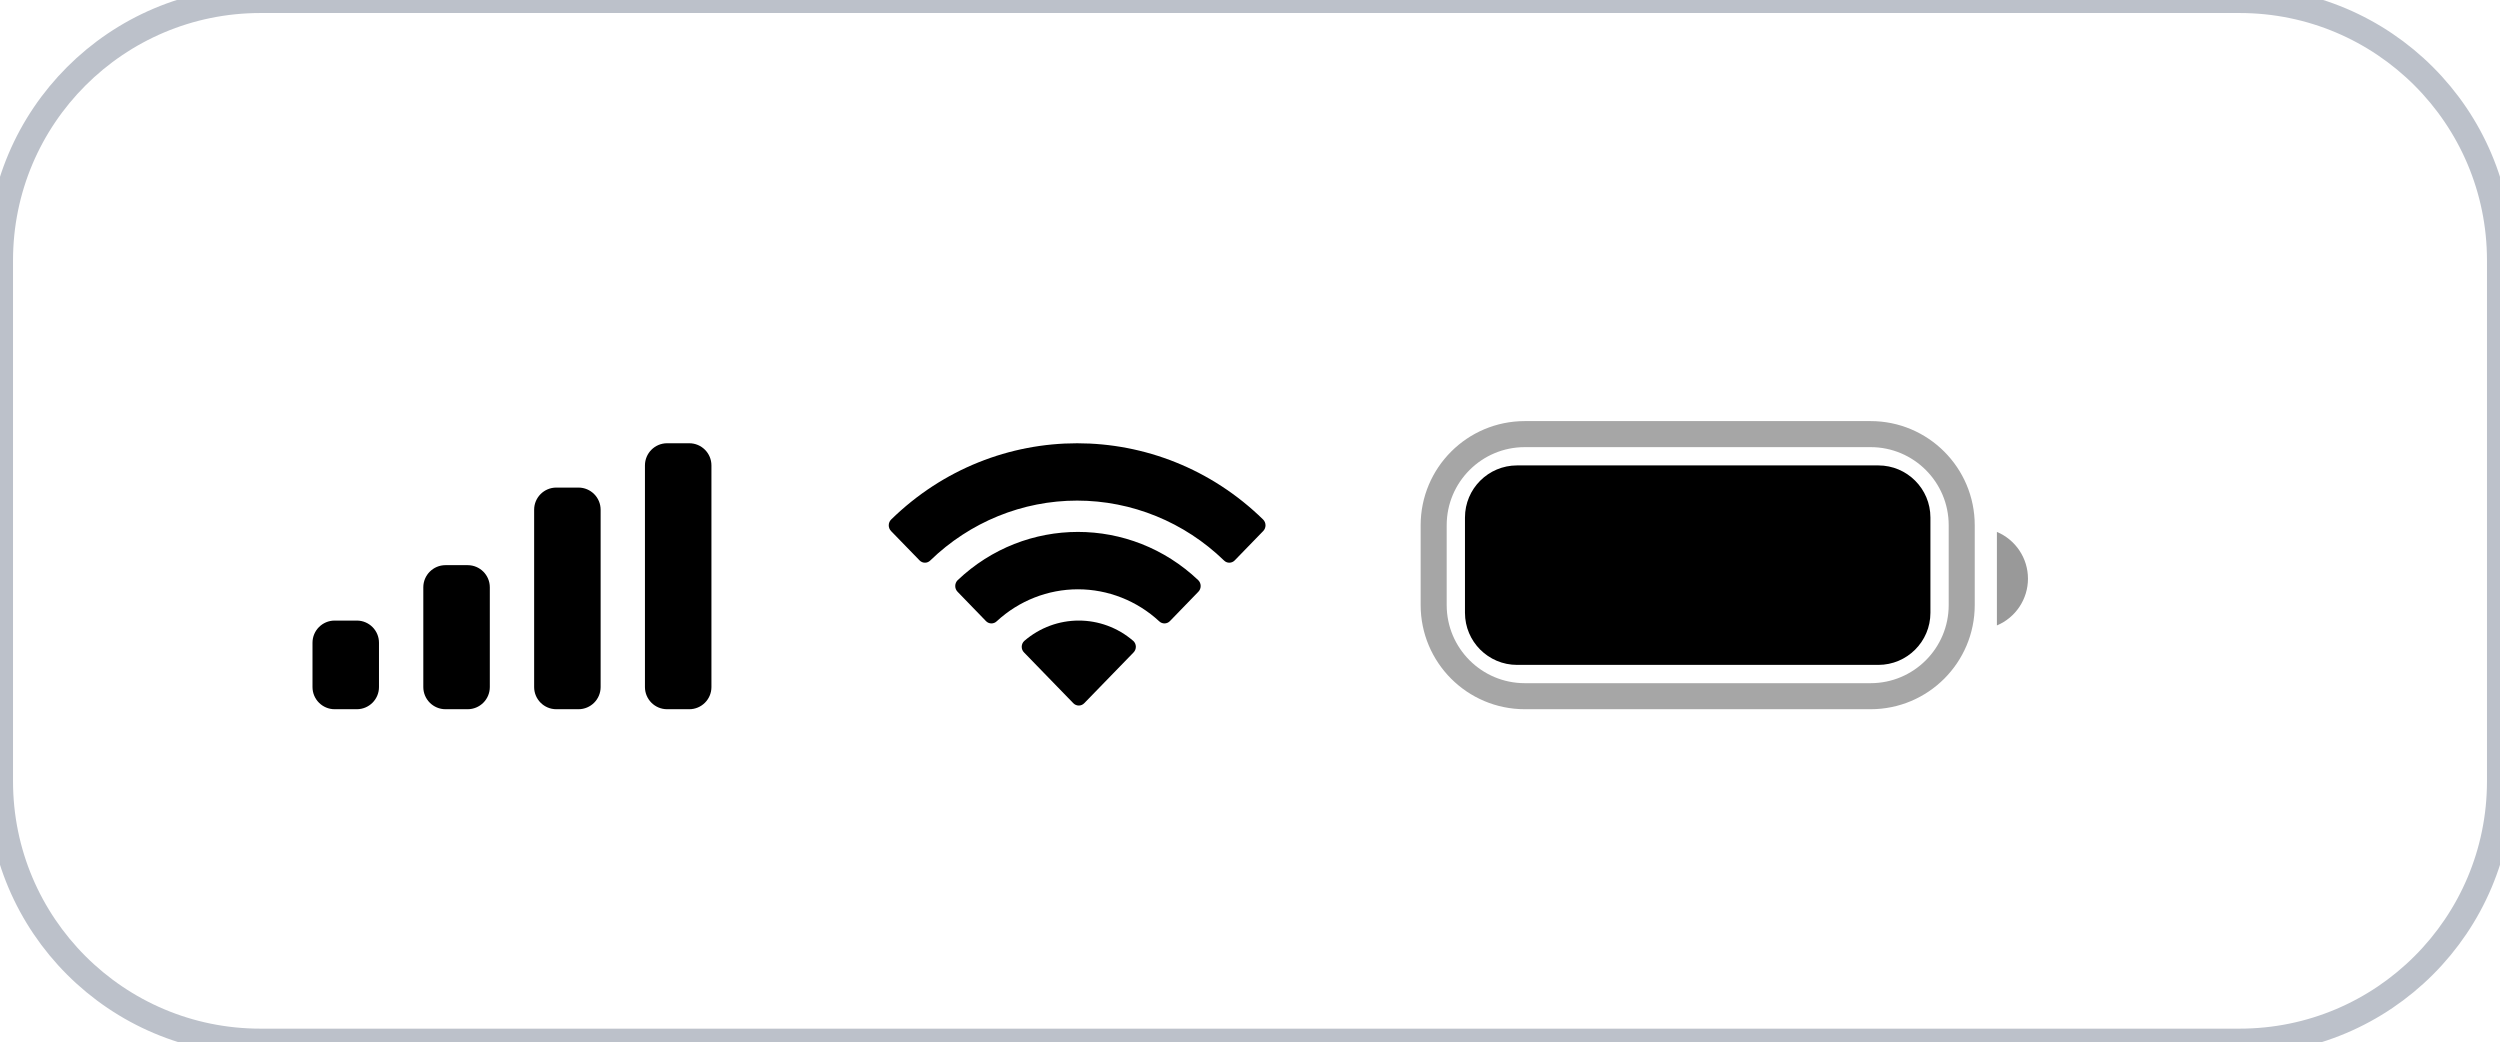
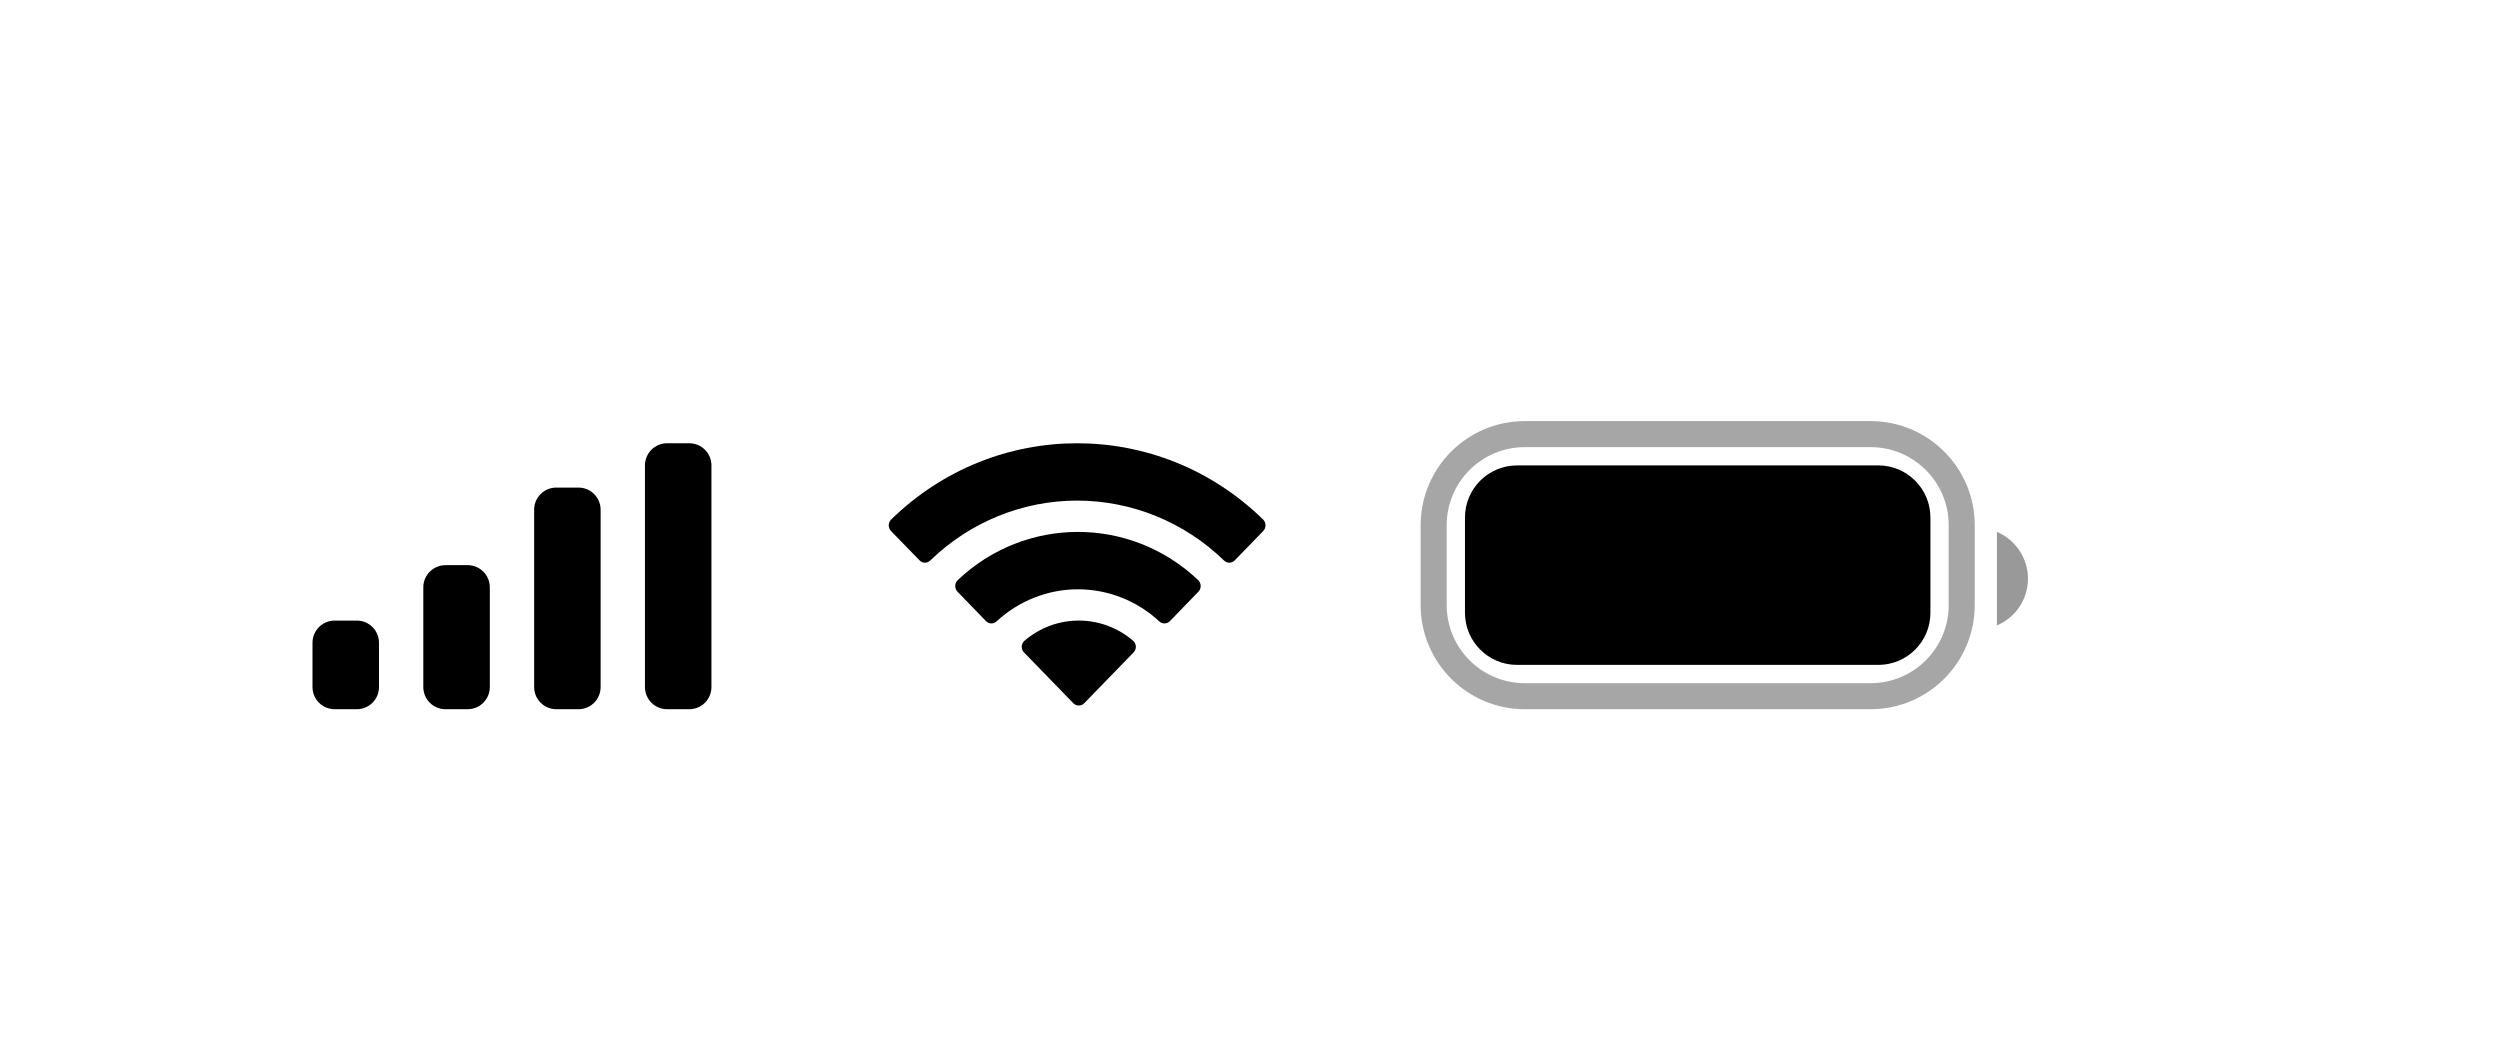
- <svg xmlns="http://www.w3.org/2000/svg" width="96" height="40" viewBox="0 0 96 40" fill="none">
-   <rect width="96" height="40" rx="10" stroke="#BCC1CA" />
-   <path opacity="0.35" d="M55.053 20.17C55.053 18.237 56.62 16.67 58.553 16.67H71.83C73.763 16.67 75.33 18.237 75.33 20.17V23.234C75.33 25.167 73.763 26.734 71.83 26.734H58.553C56.62 26.734 55.053 25.167 55.053 23.234V20.17Z" stroke="black" stroke-linecap="round" />
-   <path opacity="0.4" d="M76.681 20.425V24.017C77.404 23.713 77.874 23.005 77.874 22.221C77.874 21.437 77.404 20.73 76.681 20.425Z" fill="black" />
-   <path d="M56.255 19.872C56.255 18.768 57.151 17.872 58.255 17.872H72.128C73.232 17.872 74.128 18.768 74.128 19.872V23.532C74.128 24.636 73.232 25.532 72.128 25.532H58.255C57.151 25.532 56.255 24.636 56.255 23.532V19.872Z" fill="black" />
-   <path fill-rule="evenodd" clip-rule="evenodd" d="M41.362 19.223C43.461 19.224 45.48 20.047 47.002 21.523C47.116 21.637 47.299 21.636 47.412 21.52L48.507 20.392C48.564 20.333 48.596 20.254 48.596 20.171C48.595 20.088 48.562 20.009 48.505 19.951C44.512 16.045 38.212 16.045 34.219 19.951C34.161 20.009 34.128 20.088 34.128 20.171C34.127 20.253 34.159 20.333 34.216 20.392L35.312 21.52C35.424 21.636 35.608 21.637 35.722 21.523C37.243 20.047 39.263 19.223 41.362 19.223ZM41.392 22.629C42.546 22.629 43.658 23.067 44.513 23.857C44.628 23.969 44.811 23.967 44.923 23.852L46.017 22.723C46.075 22.664 46.107 22.584 46.106 22.5C46.105 22.417 46.072 22.337 46.013 22.279C43.409 19.808 39.377 19.808 36.774 22.279C36.715 22.337 36.682 22.417 36.681 22.5C36.68 22.584 36.712 22.664 36.77 22.723L37.863 23.852C37.976 23.967 38.158 23.969 38.274 23.857C39.128 23.067 40.24 22.63 41.392 22.629ZM43.617 24.831C43.618 24.915 43.586 24.995 43.528 25.054L41.635 27.003C41.58 27.061 41.504 27.093 41.425 27.093C41.347 27.093 41.271 27.061 41.215 27.003L39.323 25.054C39.264 24.995 39.232 24.915 39.234 24.831C39.236 24.747 39.271 24.668 39.332 24.612C40.541 23.569 42.31 23.569 43.519 24.612C43.58 24.668 43.615 24.747 43.617 24.831Z" fill="black" />
-   <path d="M20.511 19.574C20.511 19.104 20.892 18.723 21.362 18.723H22.213C22.683 18.723 23.064 19.104 23.064 19.574V26.383C23.064 26.853 22.683 27.234 22.213 27.234H21.362C20.892 27.234 20.511 26.853 20.511 26.383V19.574Z" fill="black" />
-   <path d="M24.766 17.872C24.766 17.402 25.147 17.021 25.617 17.021H26.468C26.938 17.021 27.319 17.402 27.319 17.872V26.383C27.319 26.853 26.938 27.234 26.468 27.234H25.617C25.147 27.234 24.766 26.853 24.766 26.383V17.872Z" fill="black" />
-   <path d="M16.255 22.553C16.255 22.083 16.637 21.702 17.107 21.702H17.957C18.428 21.702 18.809 22.083 18.809 22.553V26.383C18.809 26.853 18.428 27.234 17.957 27.234H17.107C16.637 27.234 16.255 26.853 16.255 26.383V22.553Z" fill="black" />
-   <path d="M12 24.681C12 24.211 12.381 23.83 12.851 23.83H13.702C14.172 23.83 14.553 24.211 14.553 24.681V26.383C14.553 26.853 14.172 27.234 13.702 27.234H12.851C12.381 27.234 12 26.853 12 26.383V24.681Z" fill="black" />
+ <svg xmlns="http://www.w3.org/2000/svg" width="100%" height="100%" viewBox="0 0 96 40" version="1.1" xml:space="preserve" style="fill-rule:evenodd;clip-rule:evenodd;stroke-linecap:round;">
+   <path d="M55.053,20.17C55.053,18.237 56.62,16.67 58.553,16.67L71.83,16.67C73.763,16.67 75.33,18.237 75.33,20.17L75.33,23.234C75.33,25.167 73.763,26.734 71.83,26.734L58.553,26.734C56.62,26.734 55.053,25.167 55.053,23.234L55.053,20.17Z" style="fill:none;fill-rule:nonzero;stroke:black;stroke-opacity:0.35;stroke-width:1px;" />
+   <path d="M76.681,20.425L76.681,24.017C77.404,23.713 77.874,23.005 77.874,22.221C77.874,21.437 77.404,20.73 76.681,20.425Z" style="fill-opacity:0.4;fill-rule:nonzero;" />
+   <path d="M56.255,19.872C56.255,18.768 57.151,17.872 58.255,17.872L72.128,17.872C73.232,17.872 74.128,18.768 74.128,19.872L74.128,23.532C74.128,24.636 73.232,25.532 72.128,25.532L58.255,25.532C57.151,25.532 56.255,24.636 56.255,23.532L56.255,19.872Z" style="fill-rule:nonzero;" />
+   <path d="M41.362,19.223C43.461,19.224 45.48,20.047 47.002,21.523C47.116,21.637 47.299,21.636 47.412,21.52L48.507,20.392C48.564,20.333 48.596,20.254 48.596,20.171C48.595,20.088 48.562,20.009 48.505,19.951C44.512,16.045 38.212,16.045 34.219,19.951C34.161,20.009 34.128,20.088 34.128,20.171C34.127,20.253 34.159,20.333 34.216,20.392L35.312,21.52C35.424,21.636 35.608,21.637 35.722,21.523C37.243,20.047 39.263,19.223 41.362,19.223ZM41.392,22.629C42.546,22.629 43.658,23.067 44.513,23.857C44.628,23.969 44.811,23.967 44.923,23.852L46.017,22.723C46.075,22.664 46.107,22.584 46.106,22.5C46.105,22.417 46.072,22.337 46.013,22.279C43.409,19.808 39.377,19.808 36.774,22.279C36.715,22.337 36.682,22.417 36.681,22.5C36.68,22.584 36.712,22.664 36.77,22.723L37.863,23.852C37.976,23.967 38.158,23.969 38.274,23.857C39.128,23.067 40.24,22.63 41.392,22.629ZM43.617,24.831C43.618,24.915 43.586,24.995 43.528,25.054L41.635,27.003C41.58,27.061 41.504,27.093 41.425,27.093C41.347,27.093 41.271,27.061 41.215,27.003L39.323,25.054C39.264,24.995 39.232,24.915 39.234,24.831C39.236,24.747 39.271,24.668 39.332,24.612C40.541,23.569 42.31,23.569 43.519,24.612C43.58,24.668 43.615,24.747 43.617,24.831Z" />
+   <path d="M20.511,19.574C20.511,19.104 20.892,18.723 21.362,18.723L22.213,18.723C22.683,18.723 23.064,19.104 23.064,19.574L23.064,26.383C23.064,26.853 22.683,27.234 22.213,27.234L21.362,27.234C20.892,27.234 20.511,26.853 20.511,26.383L20.511,19.574Z" style="fill-rule:nonzero;" />
+   <path d="M24.766,17.872C24.766,17.402 25.147,17.021 25.617,17.021L26.468,17.021C26.938,17.021 27.319,17.402 27.319,17.872L27.319,26.383C27.319,26.853 26.938,27.234 26.468,27.234L25.617,27.234C25.147,27.234 24.766,26.853 24.766,26.383L24.766,17.872Z" style="fill-rule:nonzero;" />
+   <path d="M16.255,22.553C16.255,22.083 16.637,21.702 17.107,21.702L17.957,21.702C18.428,21.702 18.809,22.083 18.809,22.553L18.809,26.383C18.809,26.853 18.428,27.234 17.957,27.234L17.107,27.234C16.637,27.234 16.255,26.853 16.255,26.383L16.255,22.553Z" style="fill-rule:nonzero;" />
+   <path d="M12,24.681C12,24.211 12.381,23.83 12.851,23.83L13.702,23.83C14.172,23.83 14.553,24.211 14.553,24.681L14.553,26.383C14.553,26.853 14.172,27.234 13.702,27.234L12.851,27.234C12.381,27.234 12,26.853 12,26.383L12,24.681Z" style="fill-rule:nonzero;" />
</svg>
